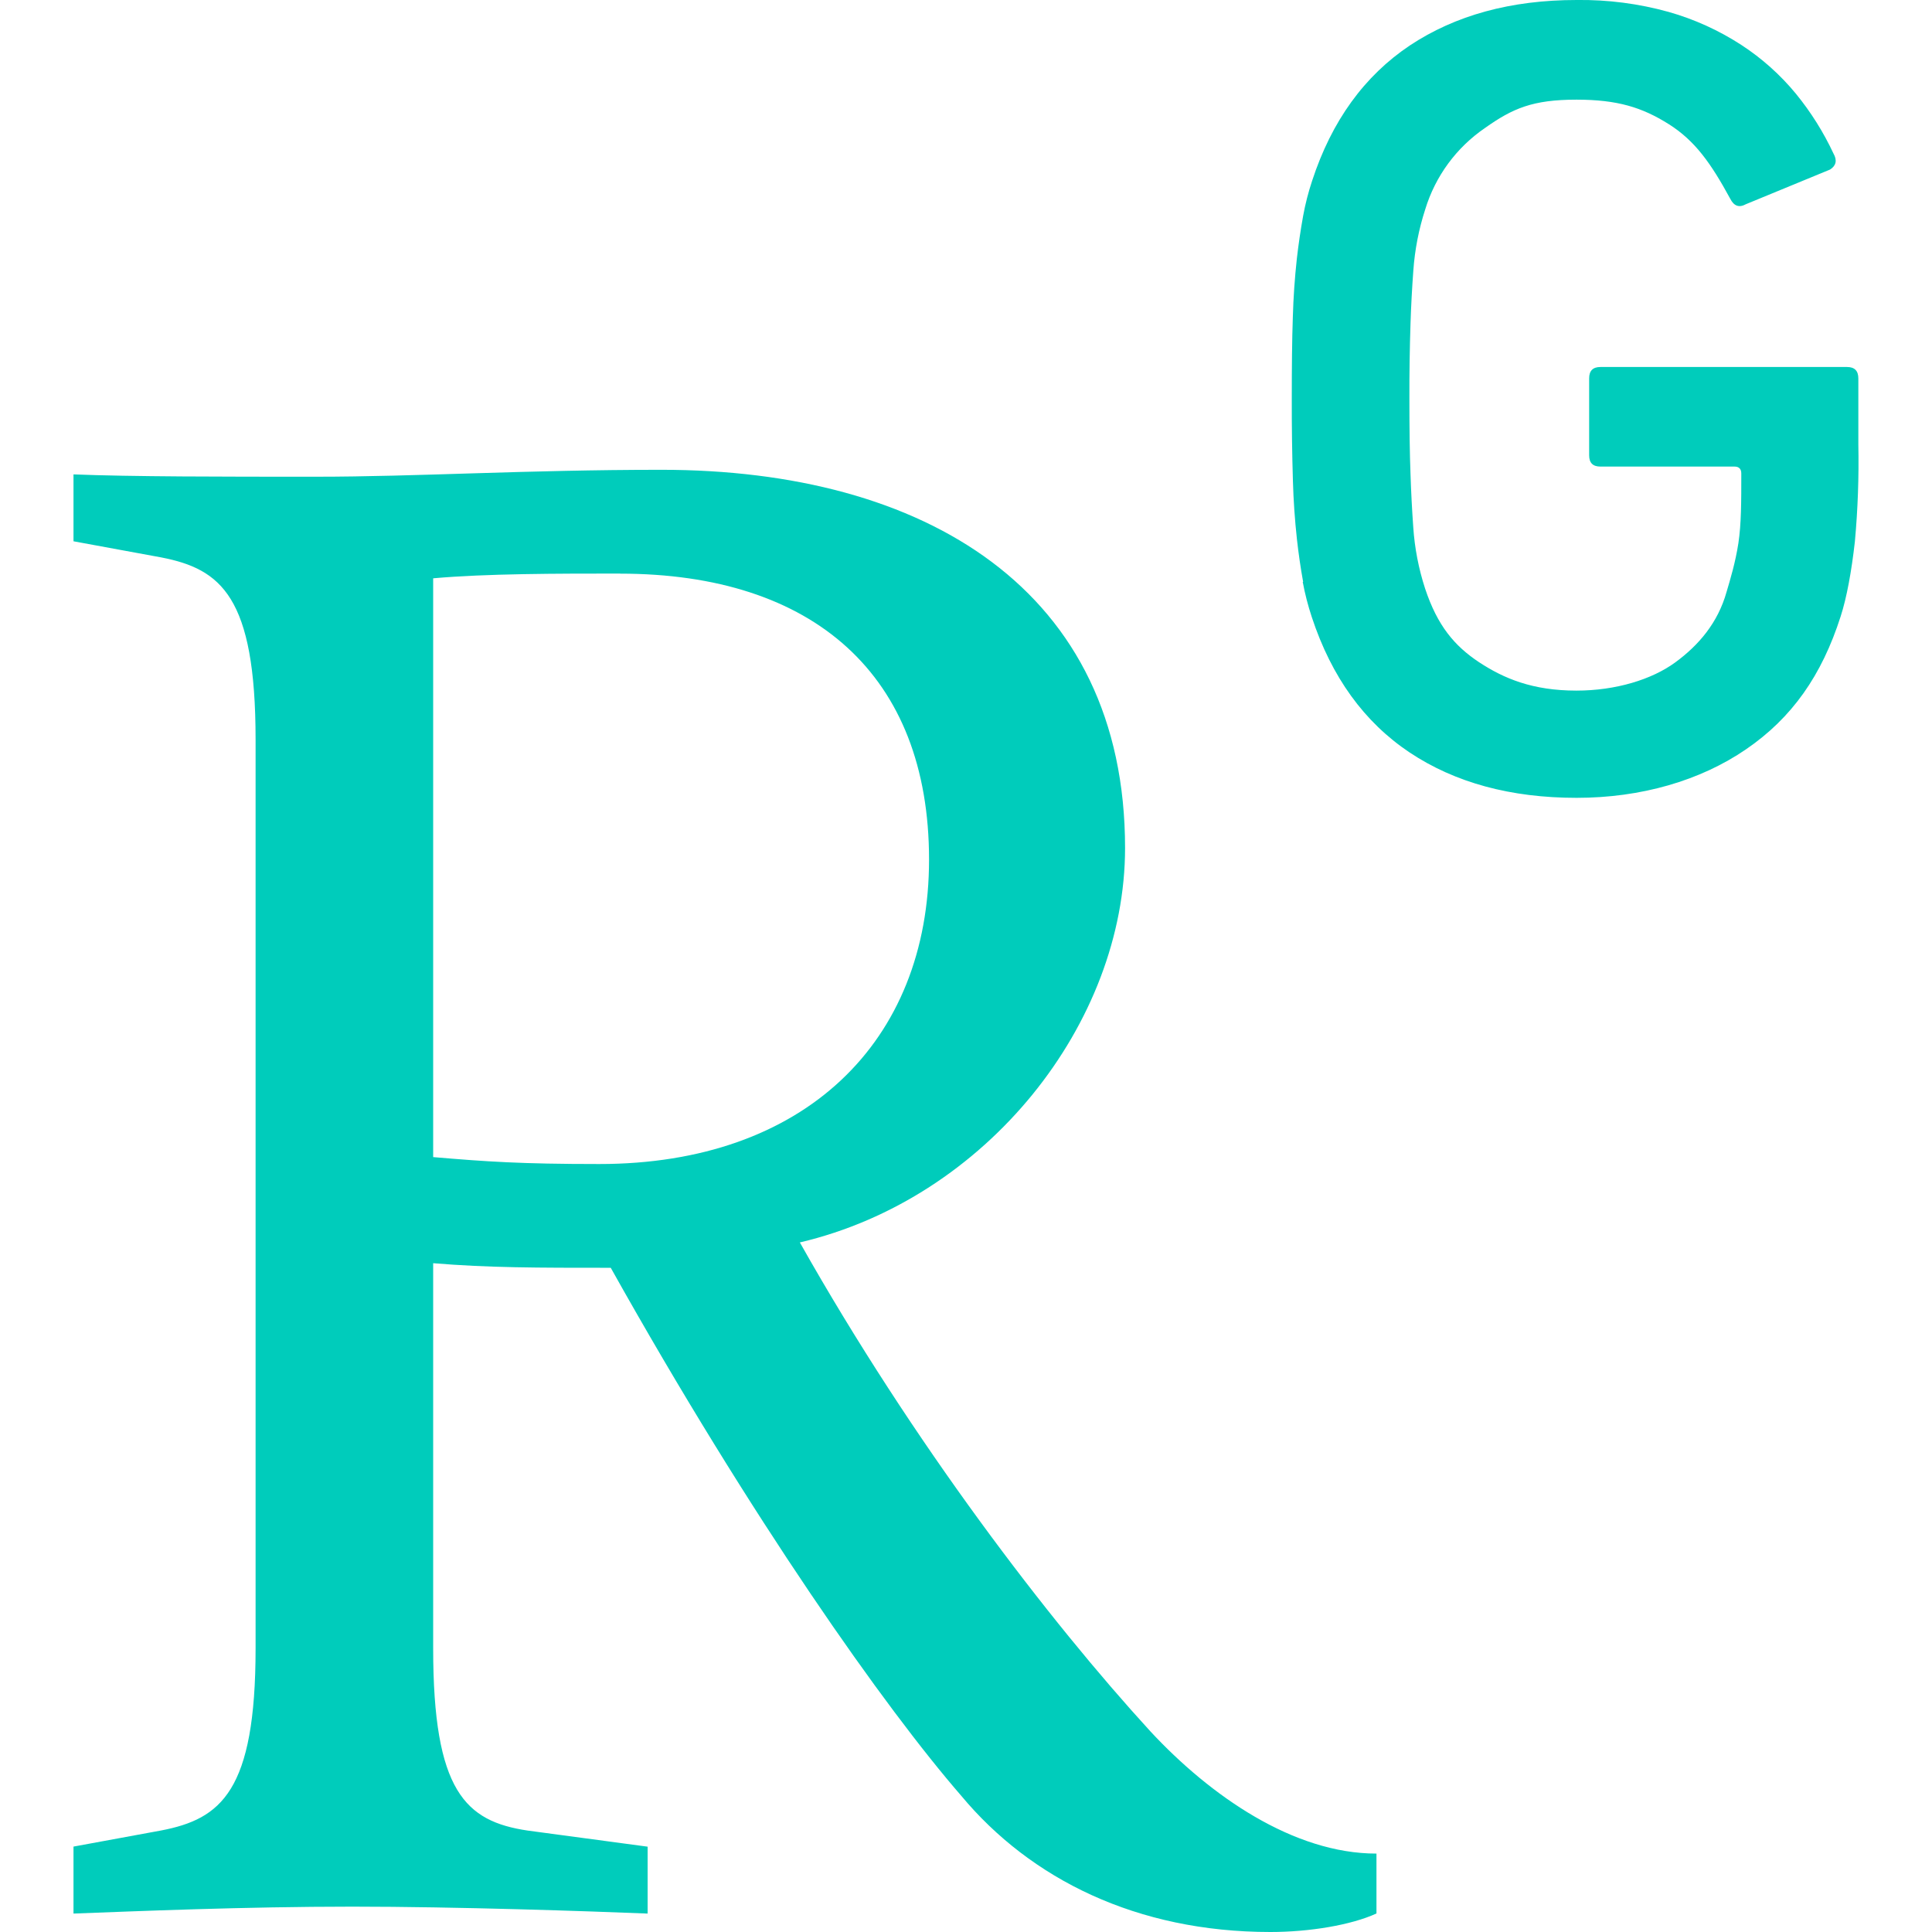
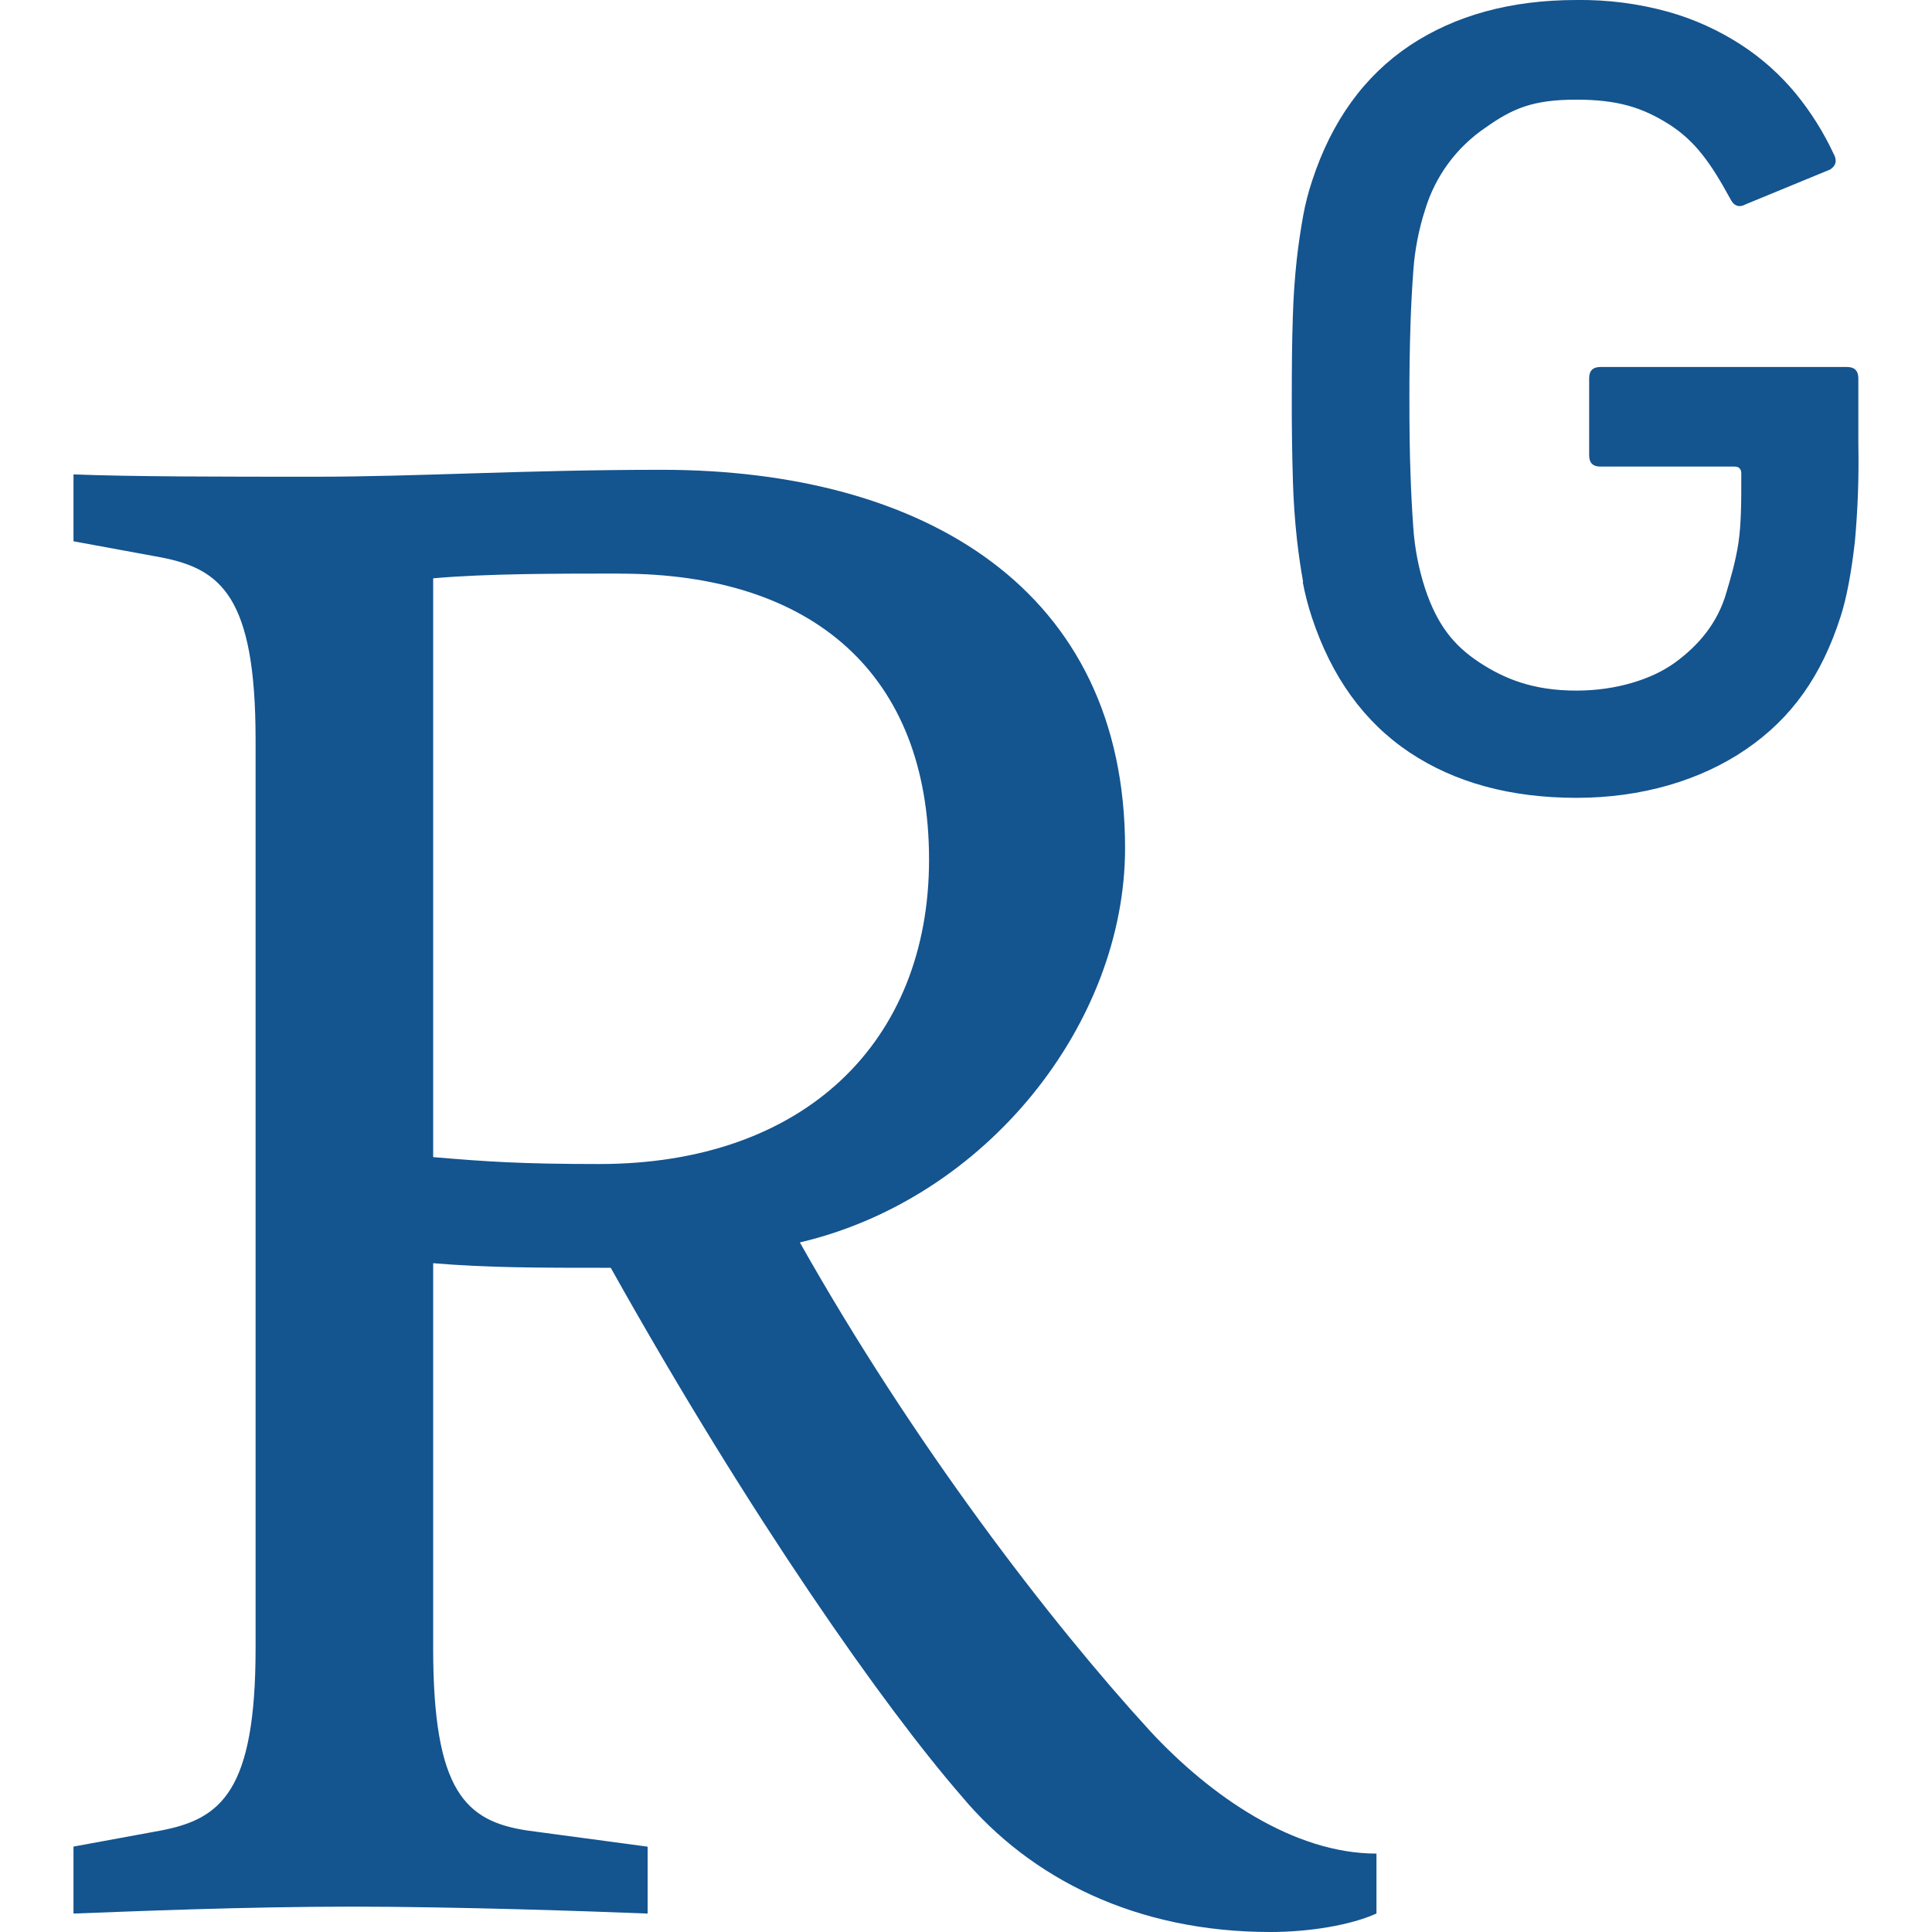
- <svg xmlns="http://www.w3.org/2000/svg" role="img" viewBox="0 0 24 24" fill="#00CCBB">
+ <svg xmlns="http://www.w3.org/2000/svg" viewBox="0 0 24 24" fill="#14548F">
  <path d="M19.586 0c-.818 0-1.508.19-2.073.565-.563.377-.97.936-1.213 1.68a3.193 3.193 0 0 0-.112.437 8.365 8.365 0 0 0-.078.53 9 9 0 0 0-.05.727c-.01.282-.013.621-.013 1.016a31.121 31.123 0 0 0 .014 1.017 9 9 0 0 0 .05.727 7.946 7.946 0 0 0 .077.53h-.005a3.334 3.334 0 0 0 .113.438c.245.743.65 1.303 1.214 1.68.565.376 1.256.564 2.075.564.8 0 1.536-.213 2.105-.603.57-.39.94-.916 1.175-1.65.076-.235.135-.558.177-.93a10.9 10.9 0 0 0 .043-1.207v-.82c0-.095-.047-.142-.14-.142h-3.064c-.094 0-.14.047-.14.141v.956c0 .094.046.14.14.14h1.666c.056 0 .084.03.084.086 0 .36 0 .62-.036.865-.038.244-.1.447-.147.606-.108.385-.348.664-.638.876-.29.212-.738.35-1.227.35-.545 0-.901-.15-1.21-.353-.306-.203-.517-.454-.67-.915a3.136 3.136 0 0 1-.147-.762 17.366 17.367 0 0 1-.034-.656c-.01-.26-.014-.572-.014-.939a26.401 26.403 0 0 1 .014-.938 15.821 15.822 0 0 1 .035-.656 3.19 3.19 0 0 1 .148-.76 1.89 1.89 0 0 1 .742-1.01c.344-.244.593-.352 1.137-.352.508 0 .815.096 1.144.303.33.207.528.492.764.925.047.094.111.118.198.07l1.044-.43c.075-.048.09-.115.042-.199a3.549 3.549 0 0 0-.466-.742 3 3 0 0 0-.679-.607 3.313 3.313 0 0 0-.903-.41A4.068 4.068 0 0 0 19.586 0zM8.217 5.836c-1.69 0-3.036.086-4.297.086-1.146 0-2.291 0-3.007-.029v.831l1.088.2c.744.144 1.174.488 1.174 2.264v11.288c0 1.777-.43 2.12-1.174 2.263l-1.088.2v.832c.773-.029 2.12-.086 3.465-.086 1.29 0 2.951.057 3.667.086v-.831l-1.49-.2c-.773-.115-1.174-.487-1.174-2.264v-4.784c.688.057 1.29.057 2.206.057 1.748 3.123 3.41 5.472 4.355 6.56.86 1.032 2.177 1.691 3.839 1.691.487 0 1.003-.086 1.318-.23v-.744c-1.031 0-2.063-.716-2.808-1.518-1.26-1.376-2.95-3.582-4.355-6.074 2.32-.545 4.04-2.722 4.04-4.9 0-3.208-2.492-4.698-5.758-4.698zm-.515 1.29c2.406 0 3.839 1.26 3.839 3.552 0 2.263-1.547 3.782-4.097 3.782-.974 0-1.404-.03-2.063-.086v-7.19c.66-.059 1.547-.059 2.32-.059z" />
</svg>
